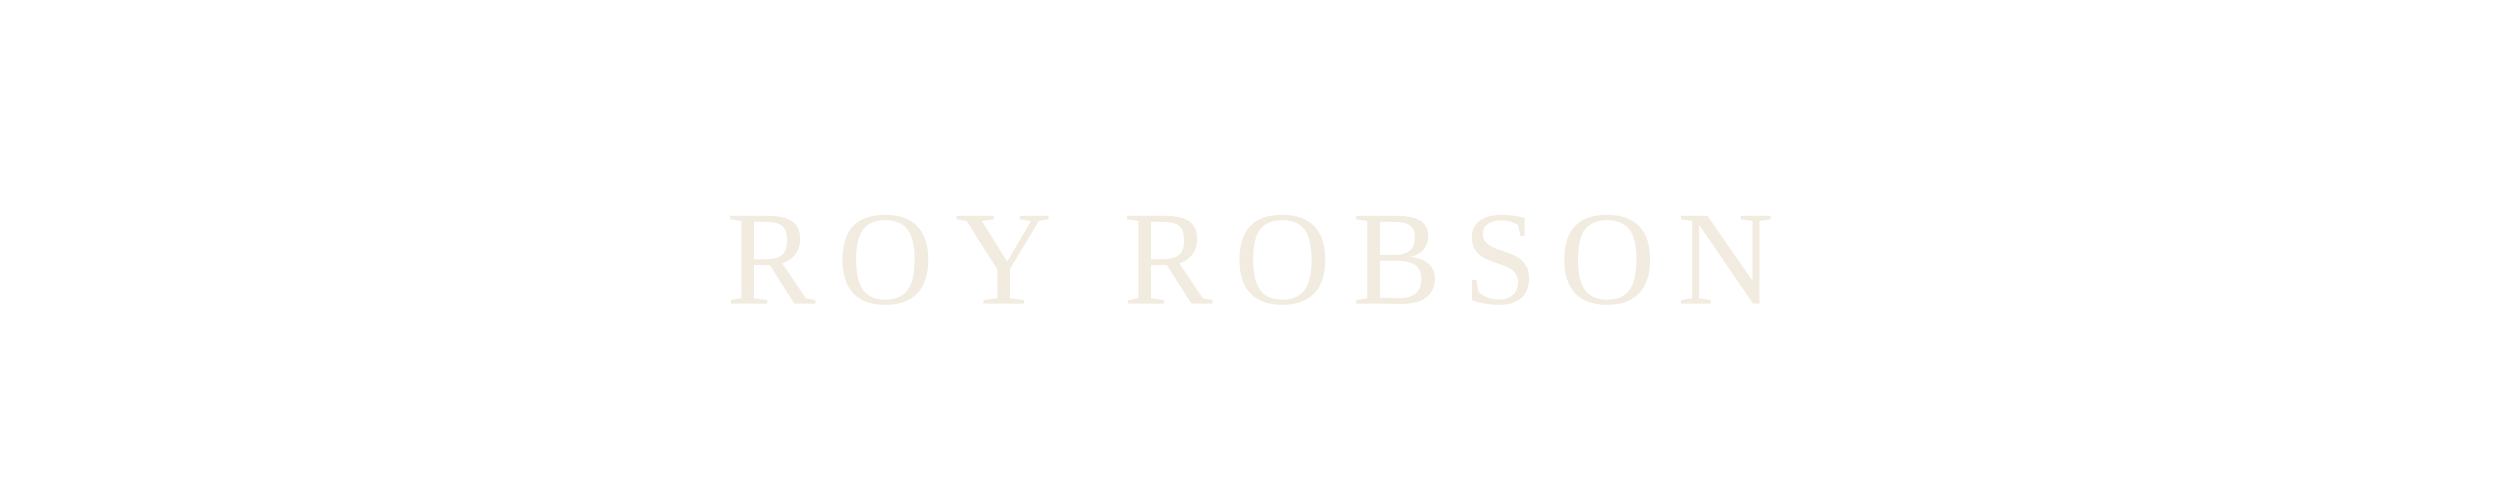
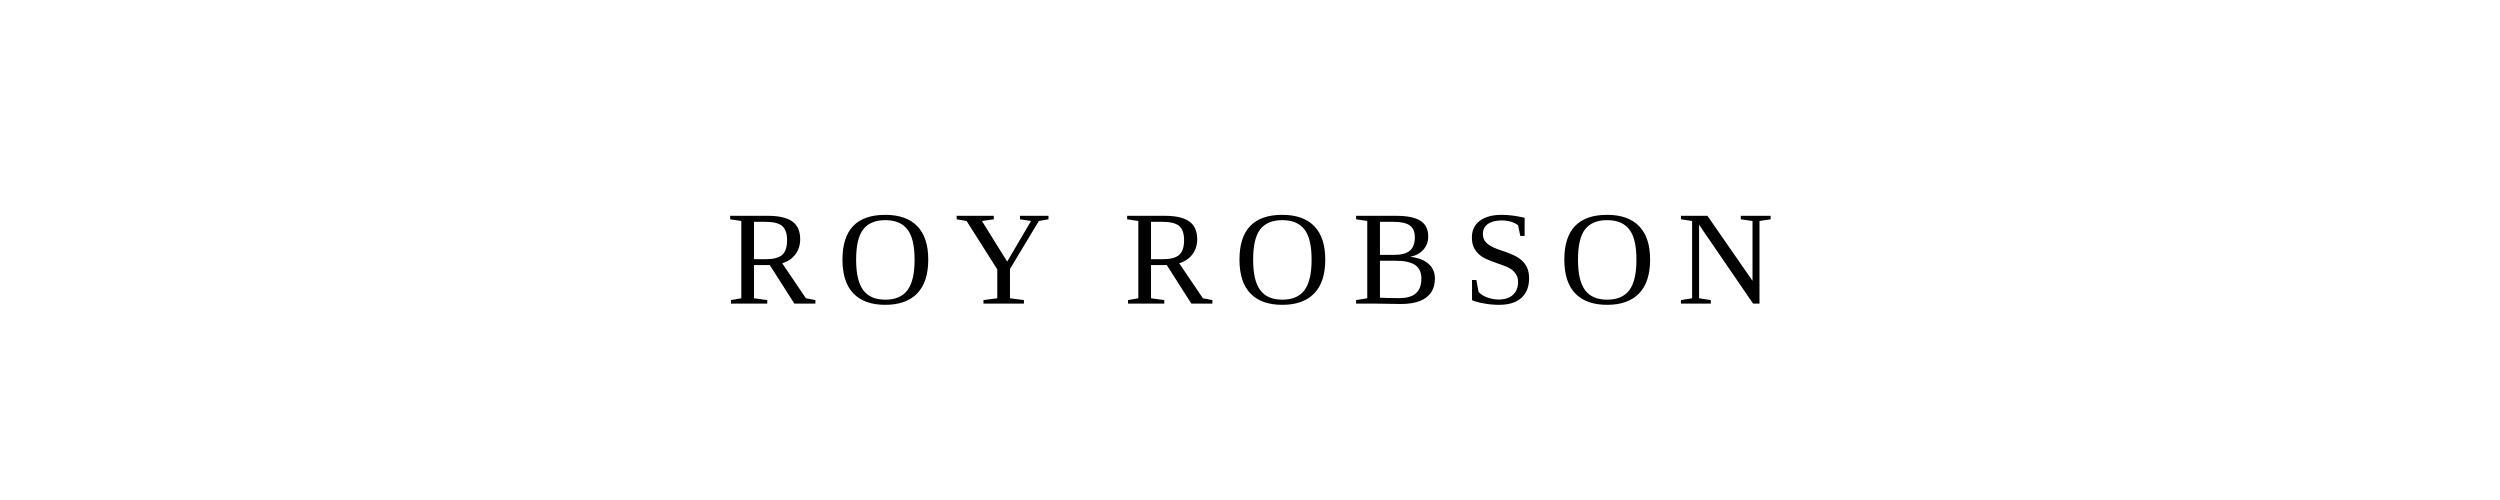
<svg xmlns="http://www.w3.org/2000/svg" viewBox="0 0 280 56" role="img" aria-label="ROY Robson">
-   <text x="140" y="34" text-anchor="middle" fill="#F2EBE0" font-family="Georgia, 'Times New Roman', serif" font-size="15" font-weight="400" letter-spacing="0.16em">ROY ROBSON</text>
+   <text x="140" y="34" text-anchor="middle" fill="currentColor" font-family="Georgia, 'Times New Roman', serif" font-size="15" font-weight="400" letter-spacing="0.16em">ROY ROBSON</text>
</svg>
